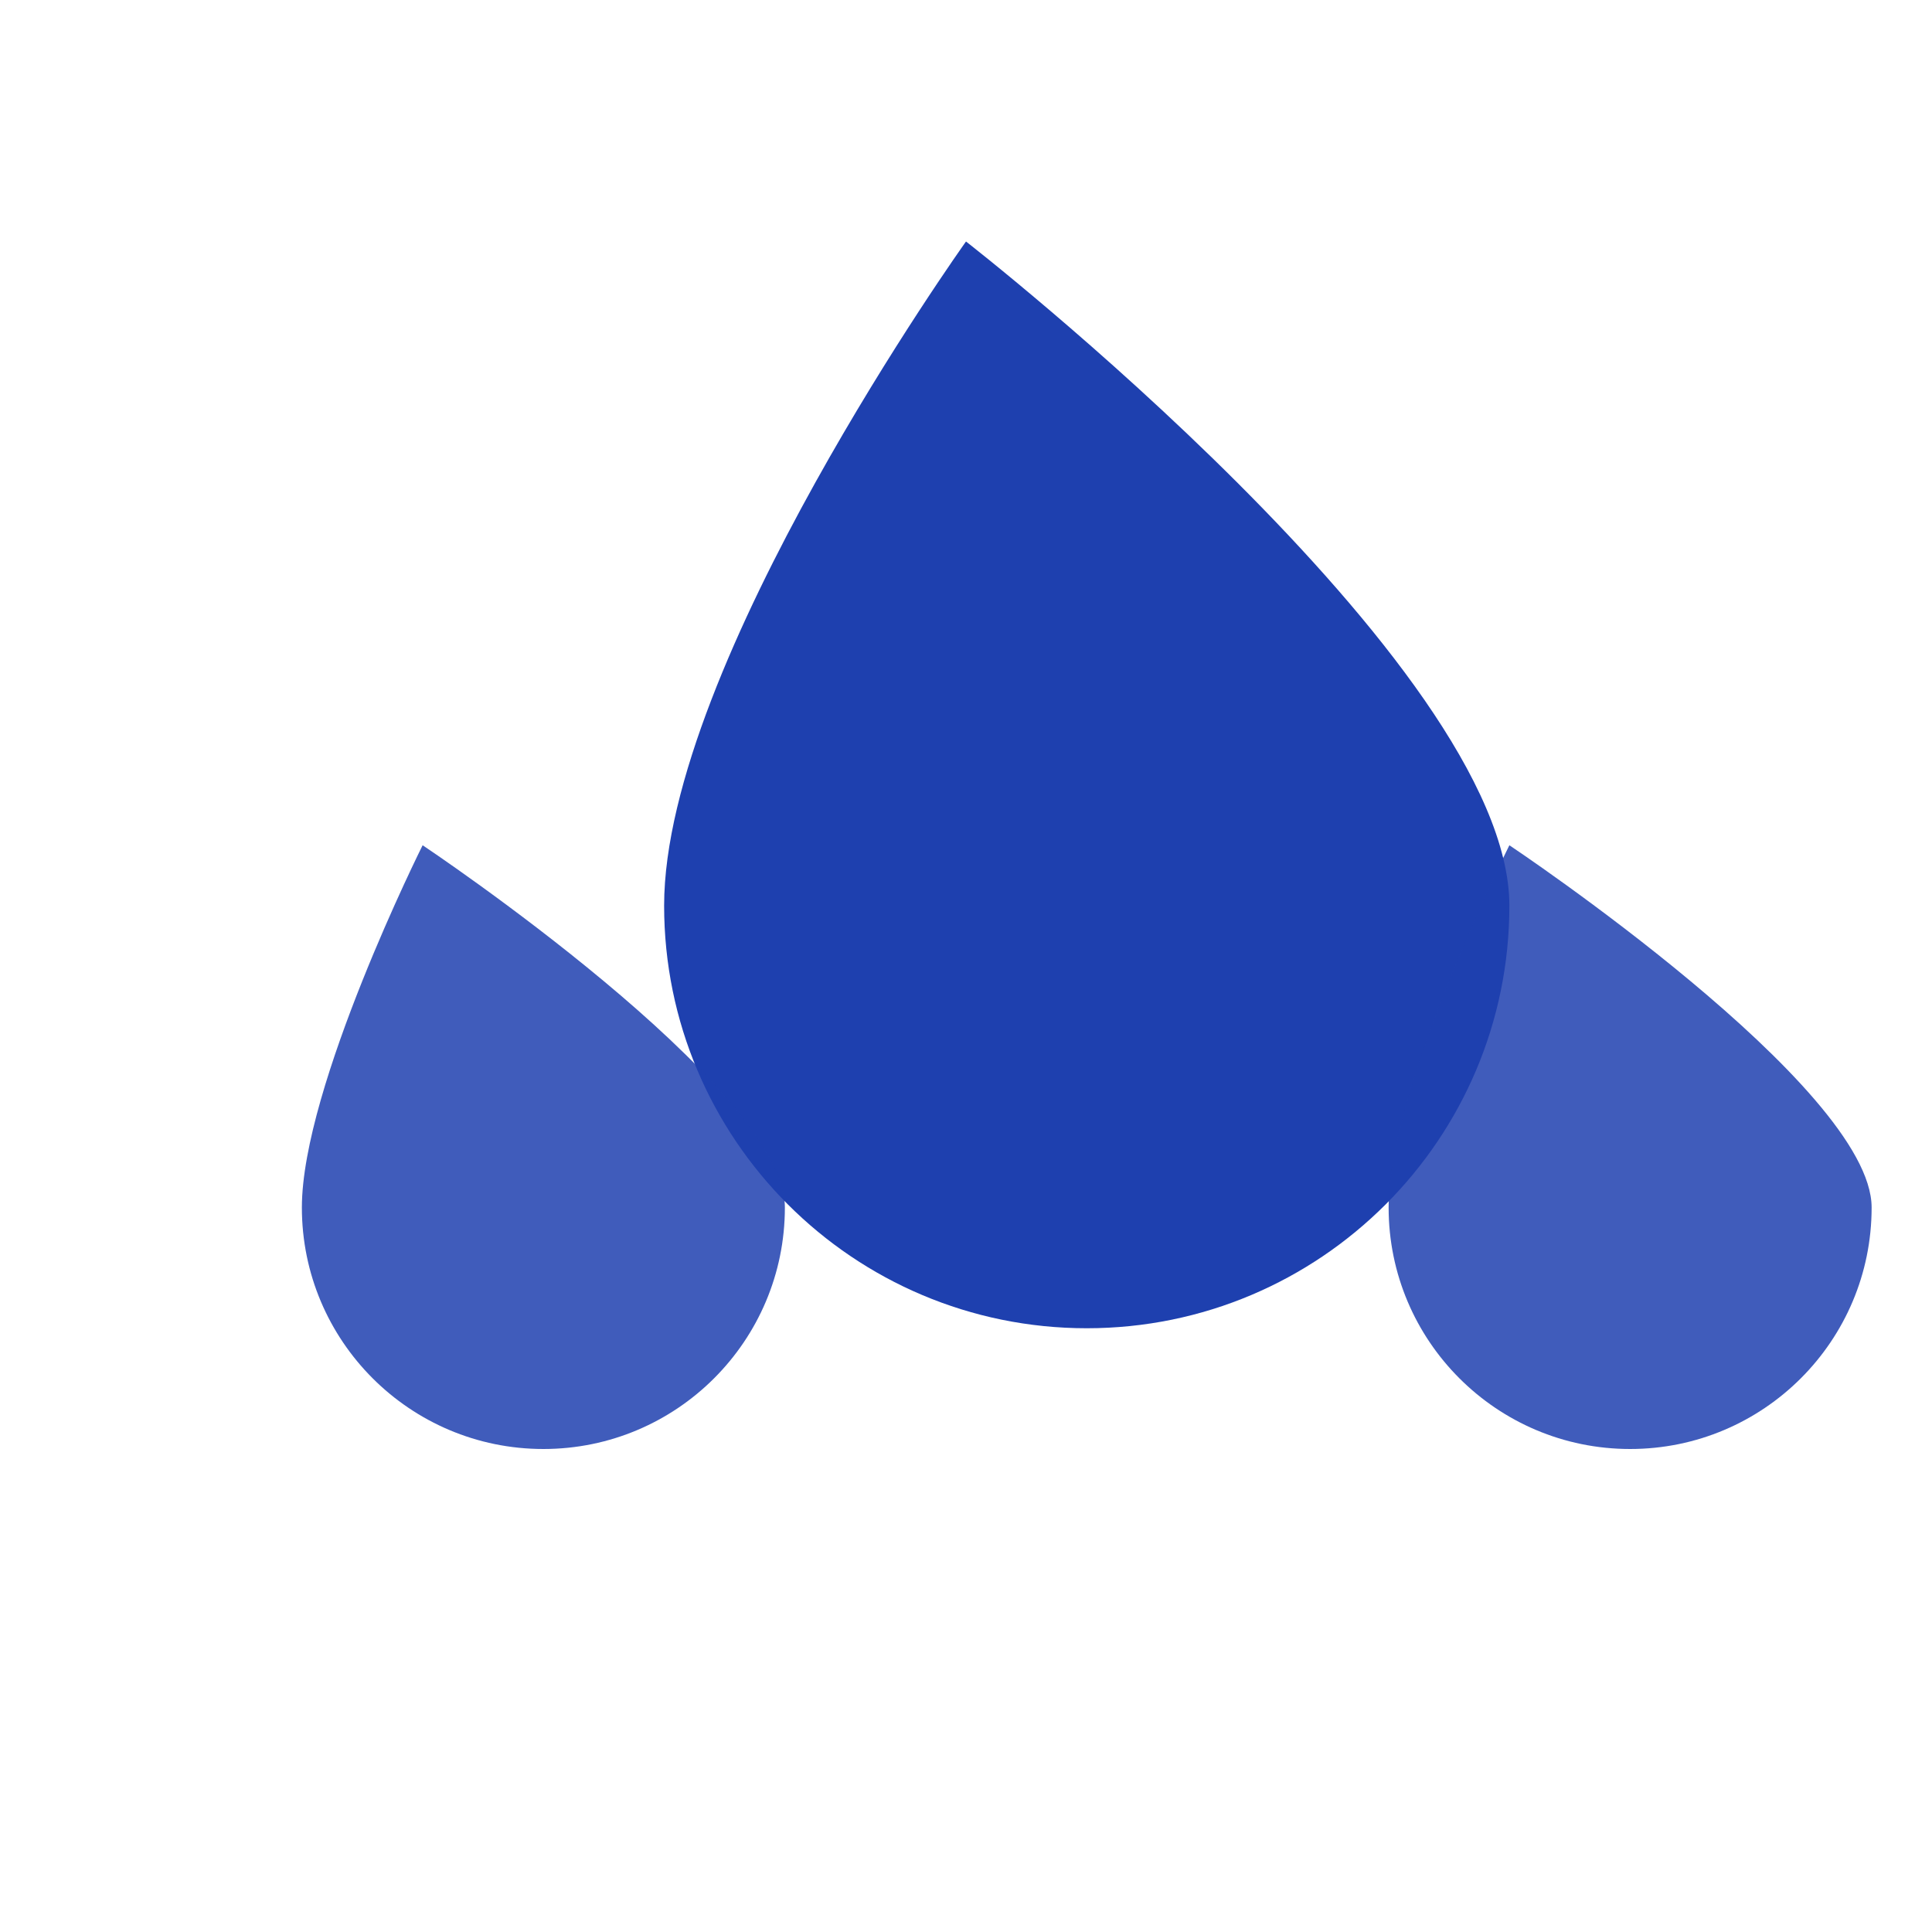
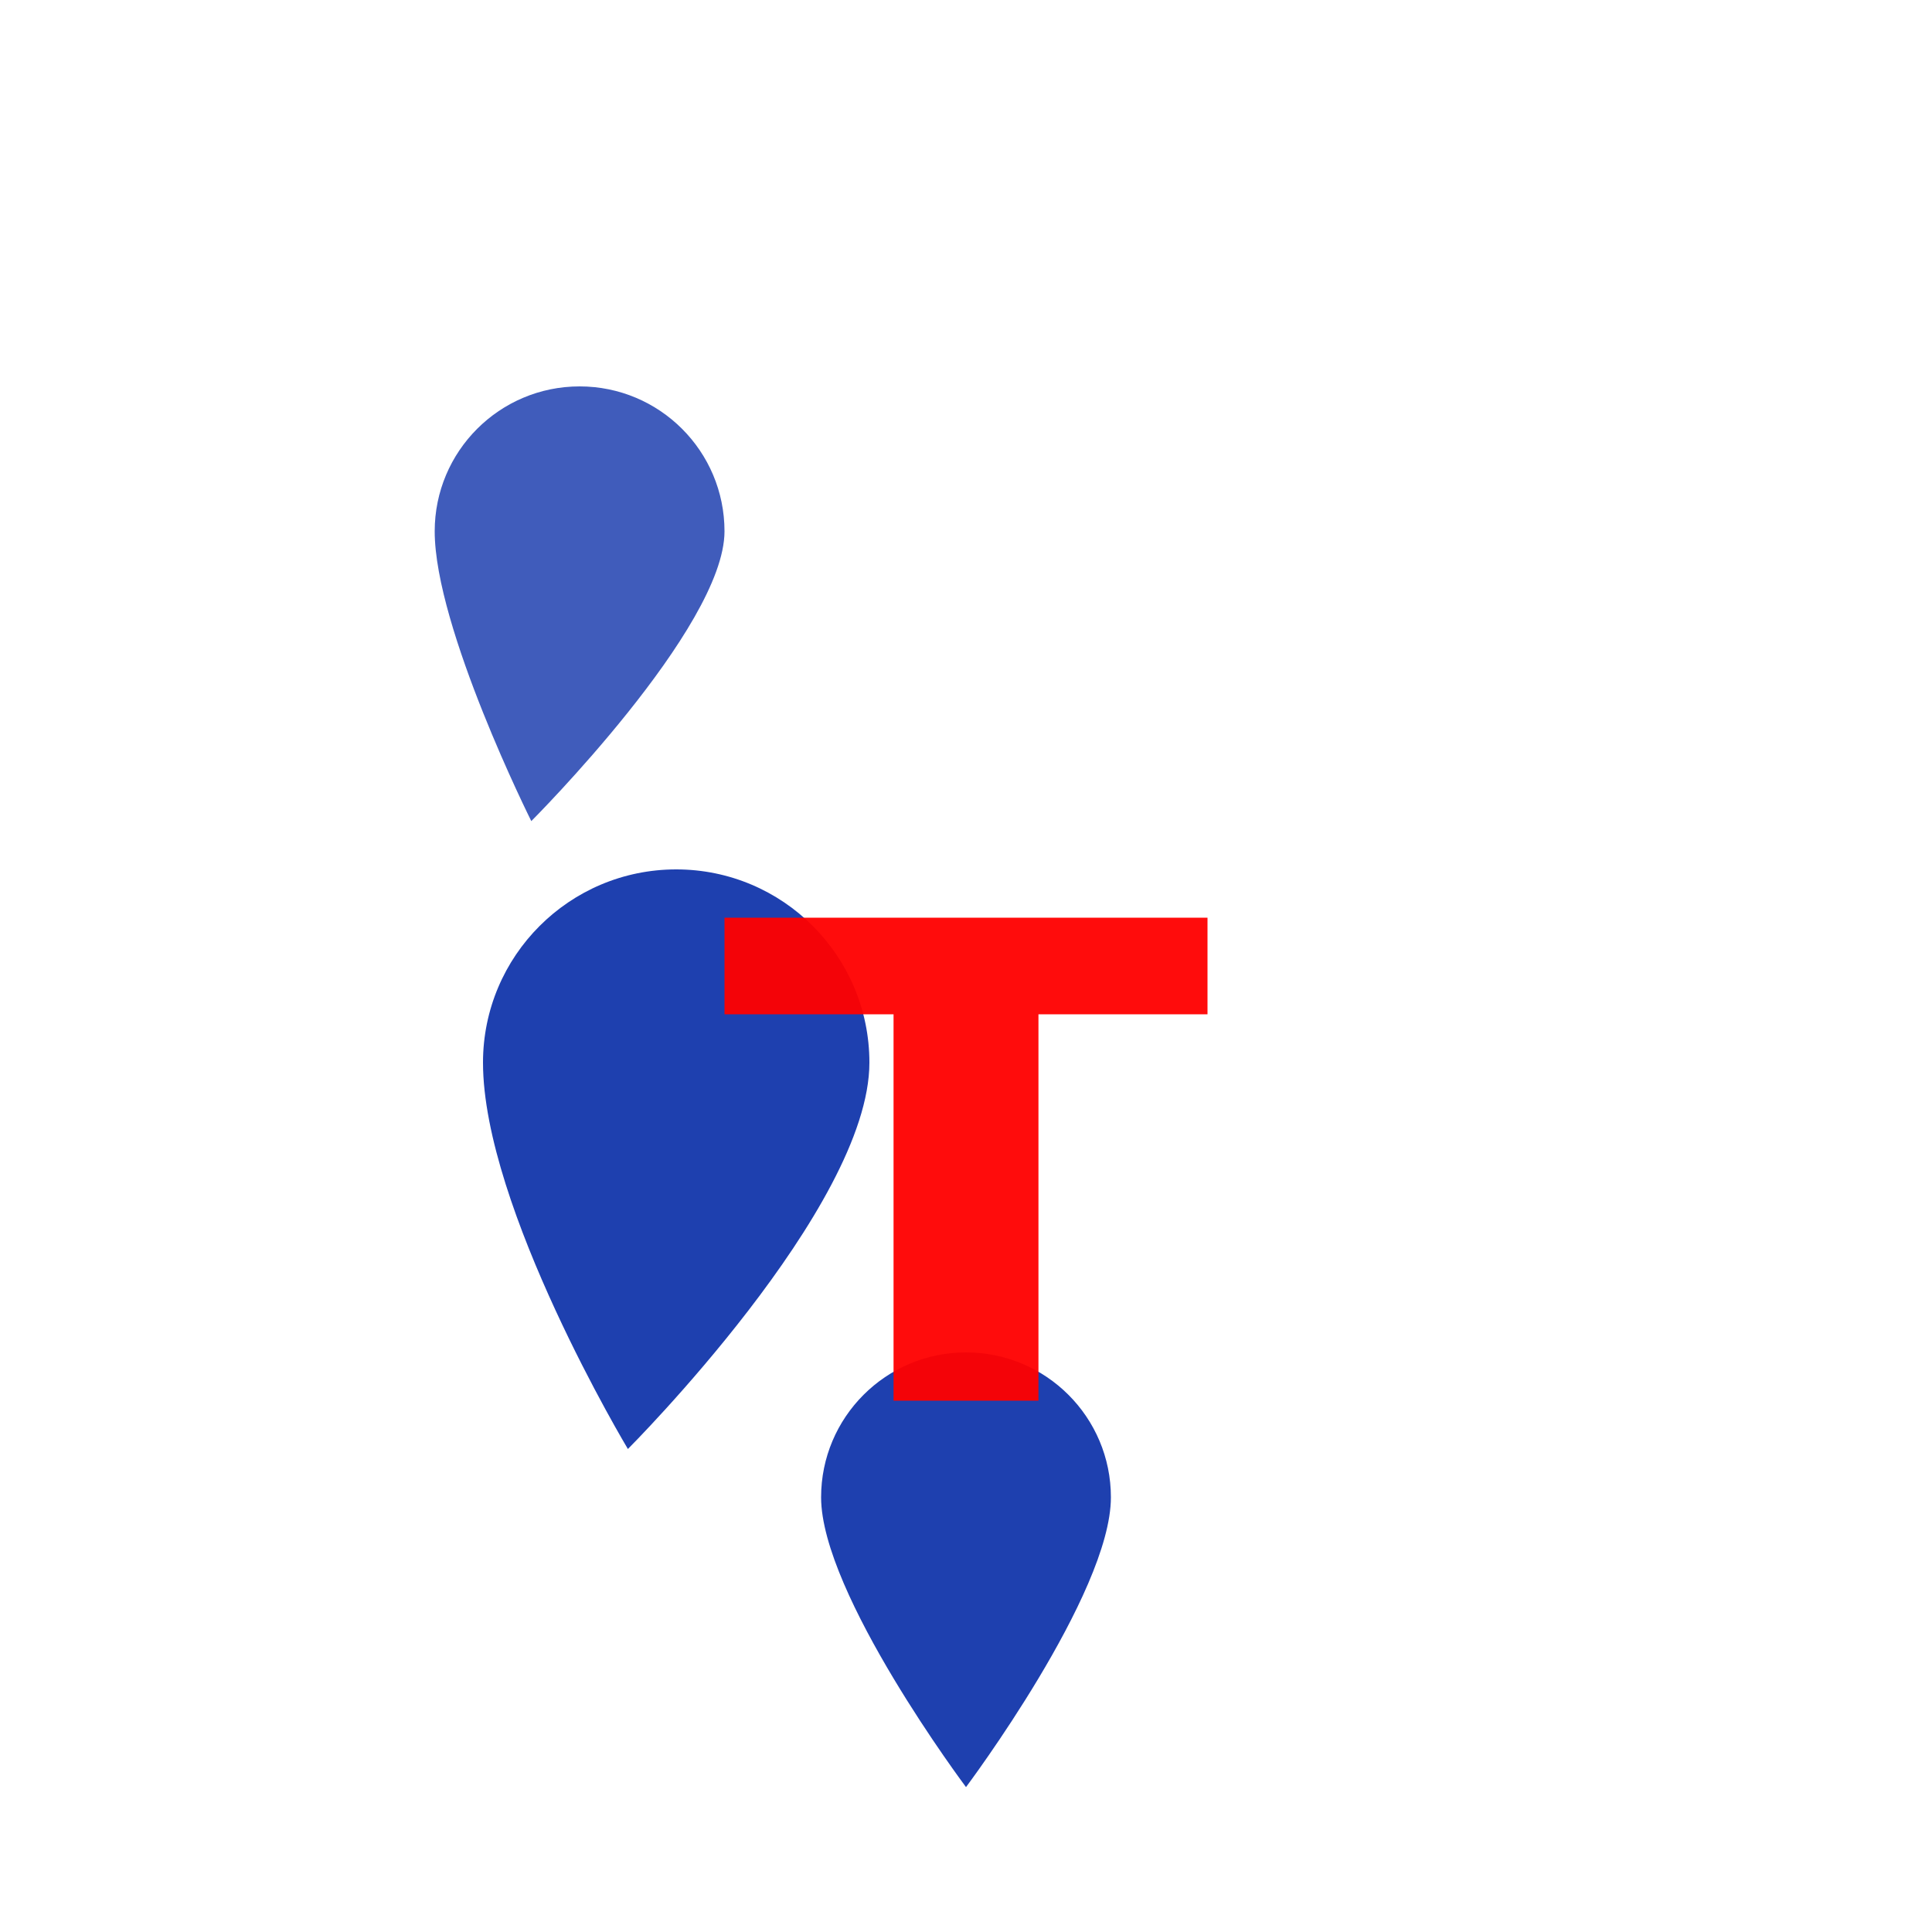
- <svg xmlns="http://www.w3.org/2000/svg" viewBox="0 0 32 32" fill="none">
-   {/* Center droplet (main) */}
-   <path d="M16 4C16 4 11 11 11 15C11 18.866 14.134 22 18 22C21.866 22 25 18.866 25 15C25 11 16 4 16 4Z" fill="#1e40af" />
- 
-   {/* Left droplet */}
-   <path d="M7 14C7 14 5 18 5 20C5 22.209 6.791 24 9 24C11.209 24 13 22.209 13 20C13 18 7 14 7 14Z" fill="#1e40af" opacity="0.85" />
- 
-   {/* Right droplet */}
-   <path d="M25 14C25 14 23 18 23 20C23 22.209 24.791 24 27 24C29.209 24 31 22.209 31 20C31 18 25 14 25 14Z" fill="#1e40af" opacity="0.85" />
+ <svg xmlns="http://www.w3.org/2000/svg" viewBox="0 0 80 80" fill="none">
+   <g transform="translate(0, 80) scale(1,-1)">
+         {/* Top droplet */}
+         <path d="M40 6C40 6 34 14 34 18C34 21.314 36.686 24 40 24C43.314 24 46 21.314 46 18C46 14 40 6 40 6Z" fill="#1e40af">
+       <animateTransform attributeName="transform" type="translate" values="0 0; 0 -2; 0 0" dur="2s" repeatCount="indefinite" />
+       <animateTransform attributeName="transform" type="scale" values="1; 1.05; 1" dur="2s" repeatCount="indefinite" additive="sum" />
+     </path>
+     <path d="M26 20C26 20 20 30 20 36C20 40.418 23.582 44 28 44C32.418 44 36 40.418 36 36C36 30 26 20 26 20Z" fill="#1e40af" />
+     <path d="M22 46C22 46 18 54 18 58C18 61.314 20.686 64 24 64C27.314 64 30 61.314 30 58C30 54 22 46 22 46Z" fill="#1e40af" opacity="0.85" />
+   </g>
+   <path d="M30 38H50V42H43V58H37V42H30V38Z" fill="red" opacity="0.95" />
</svg>
